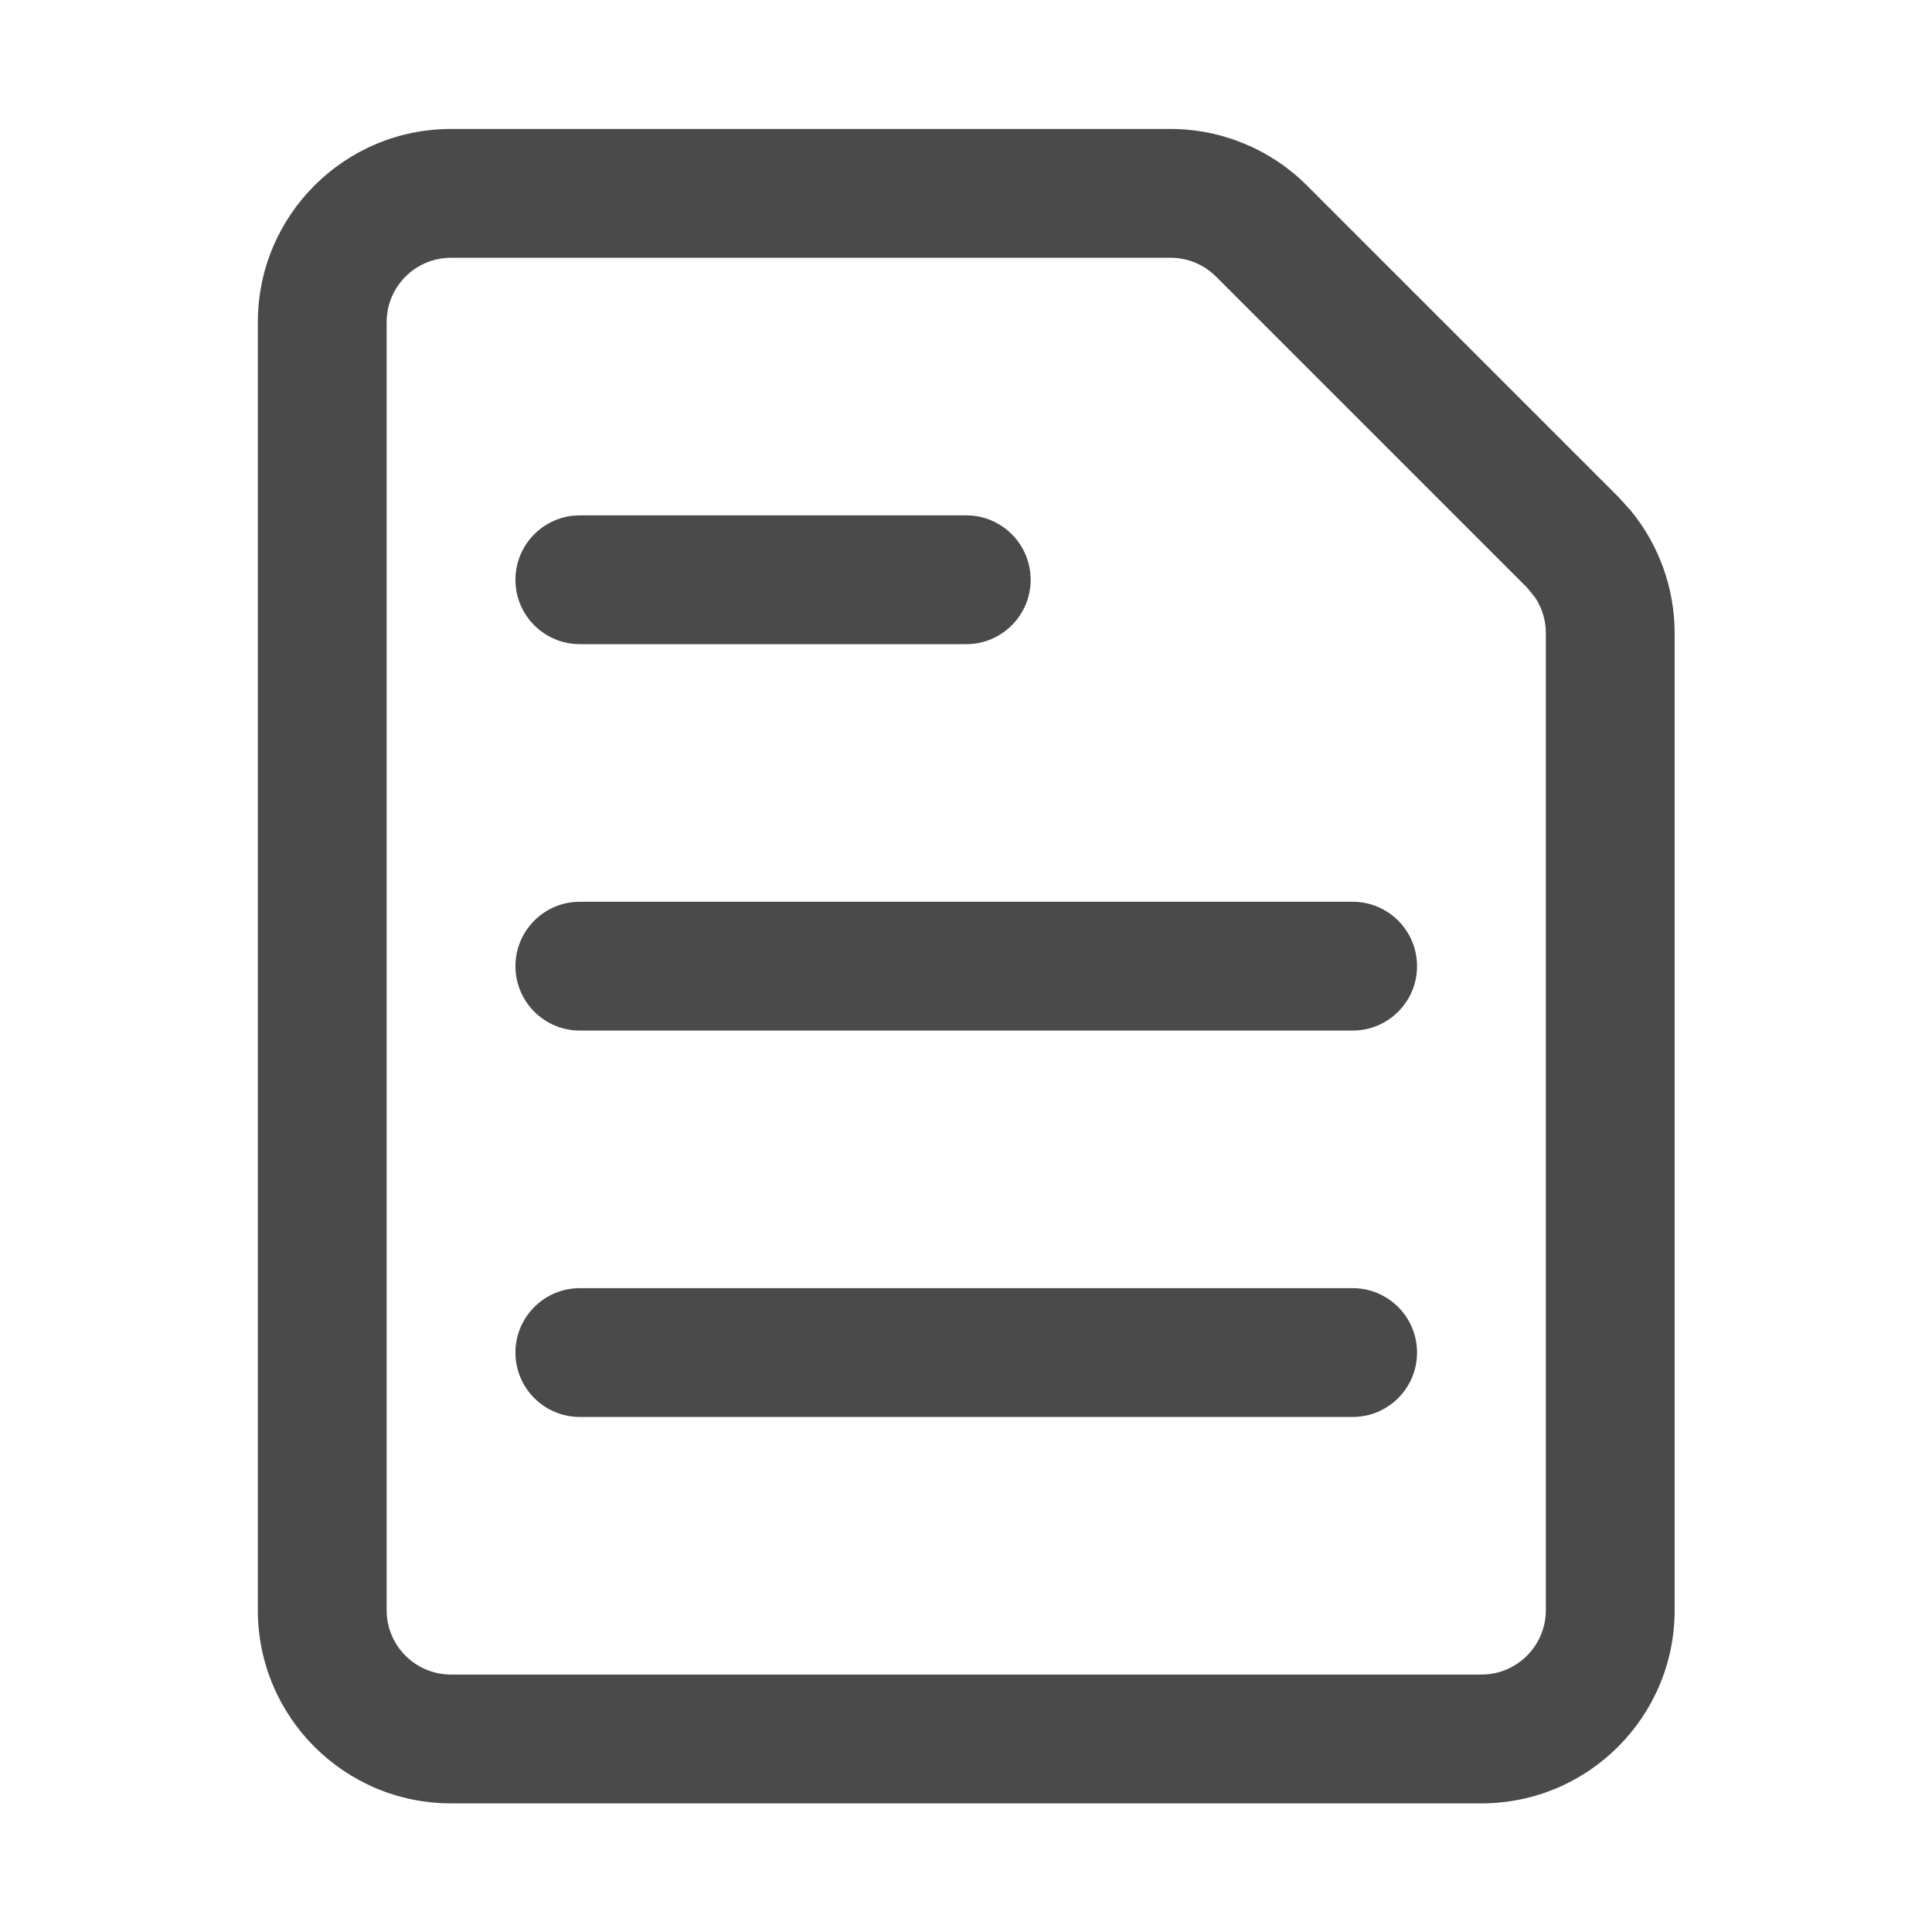
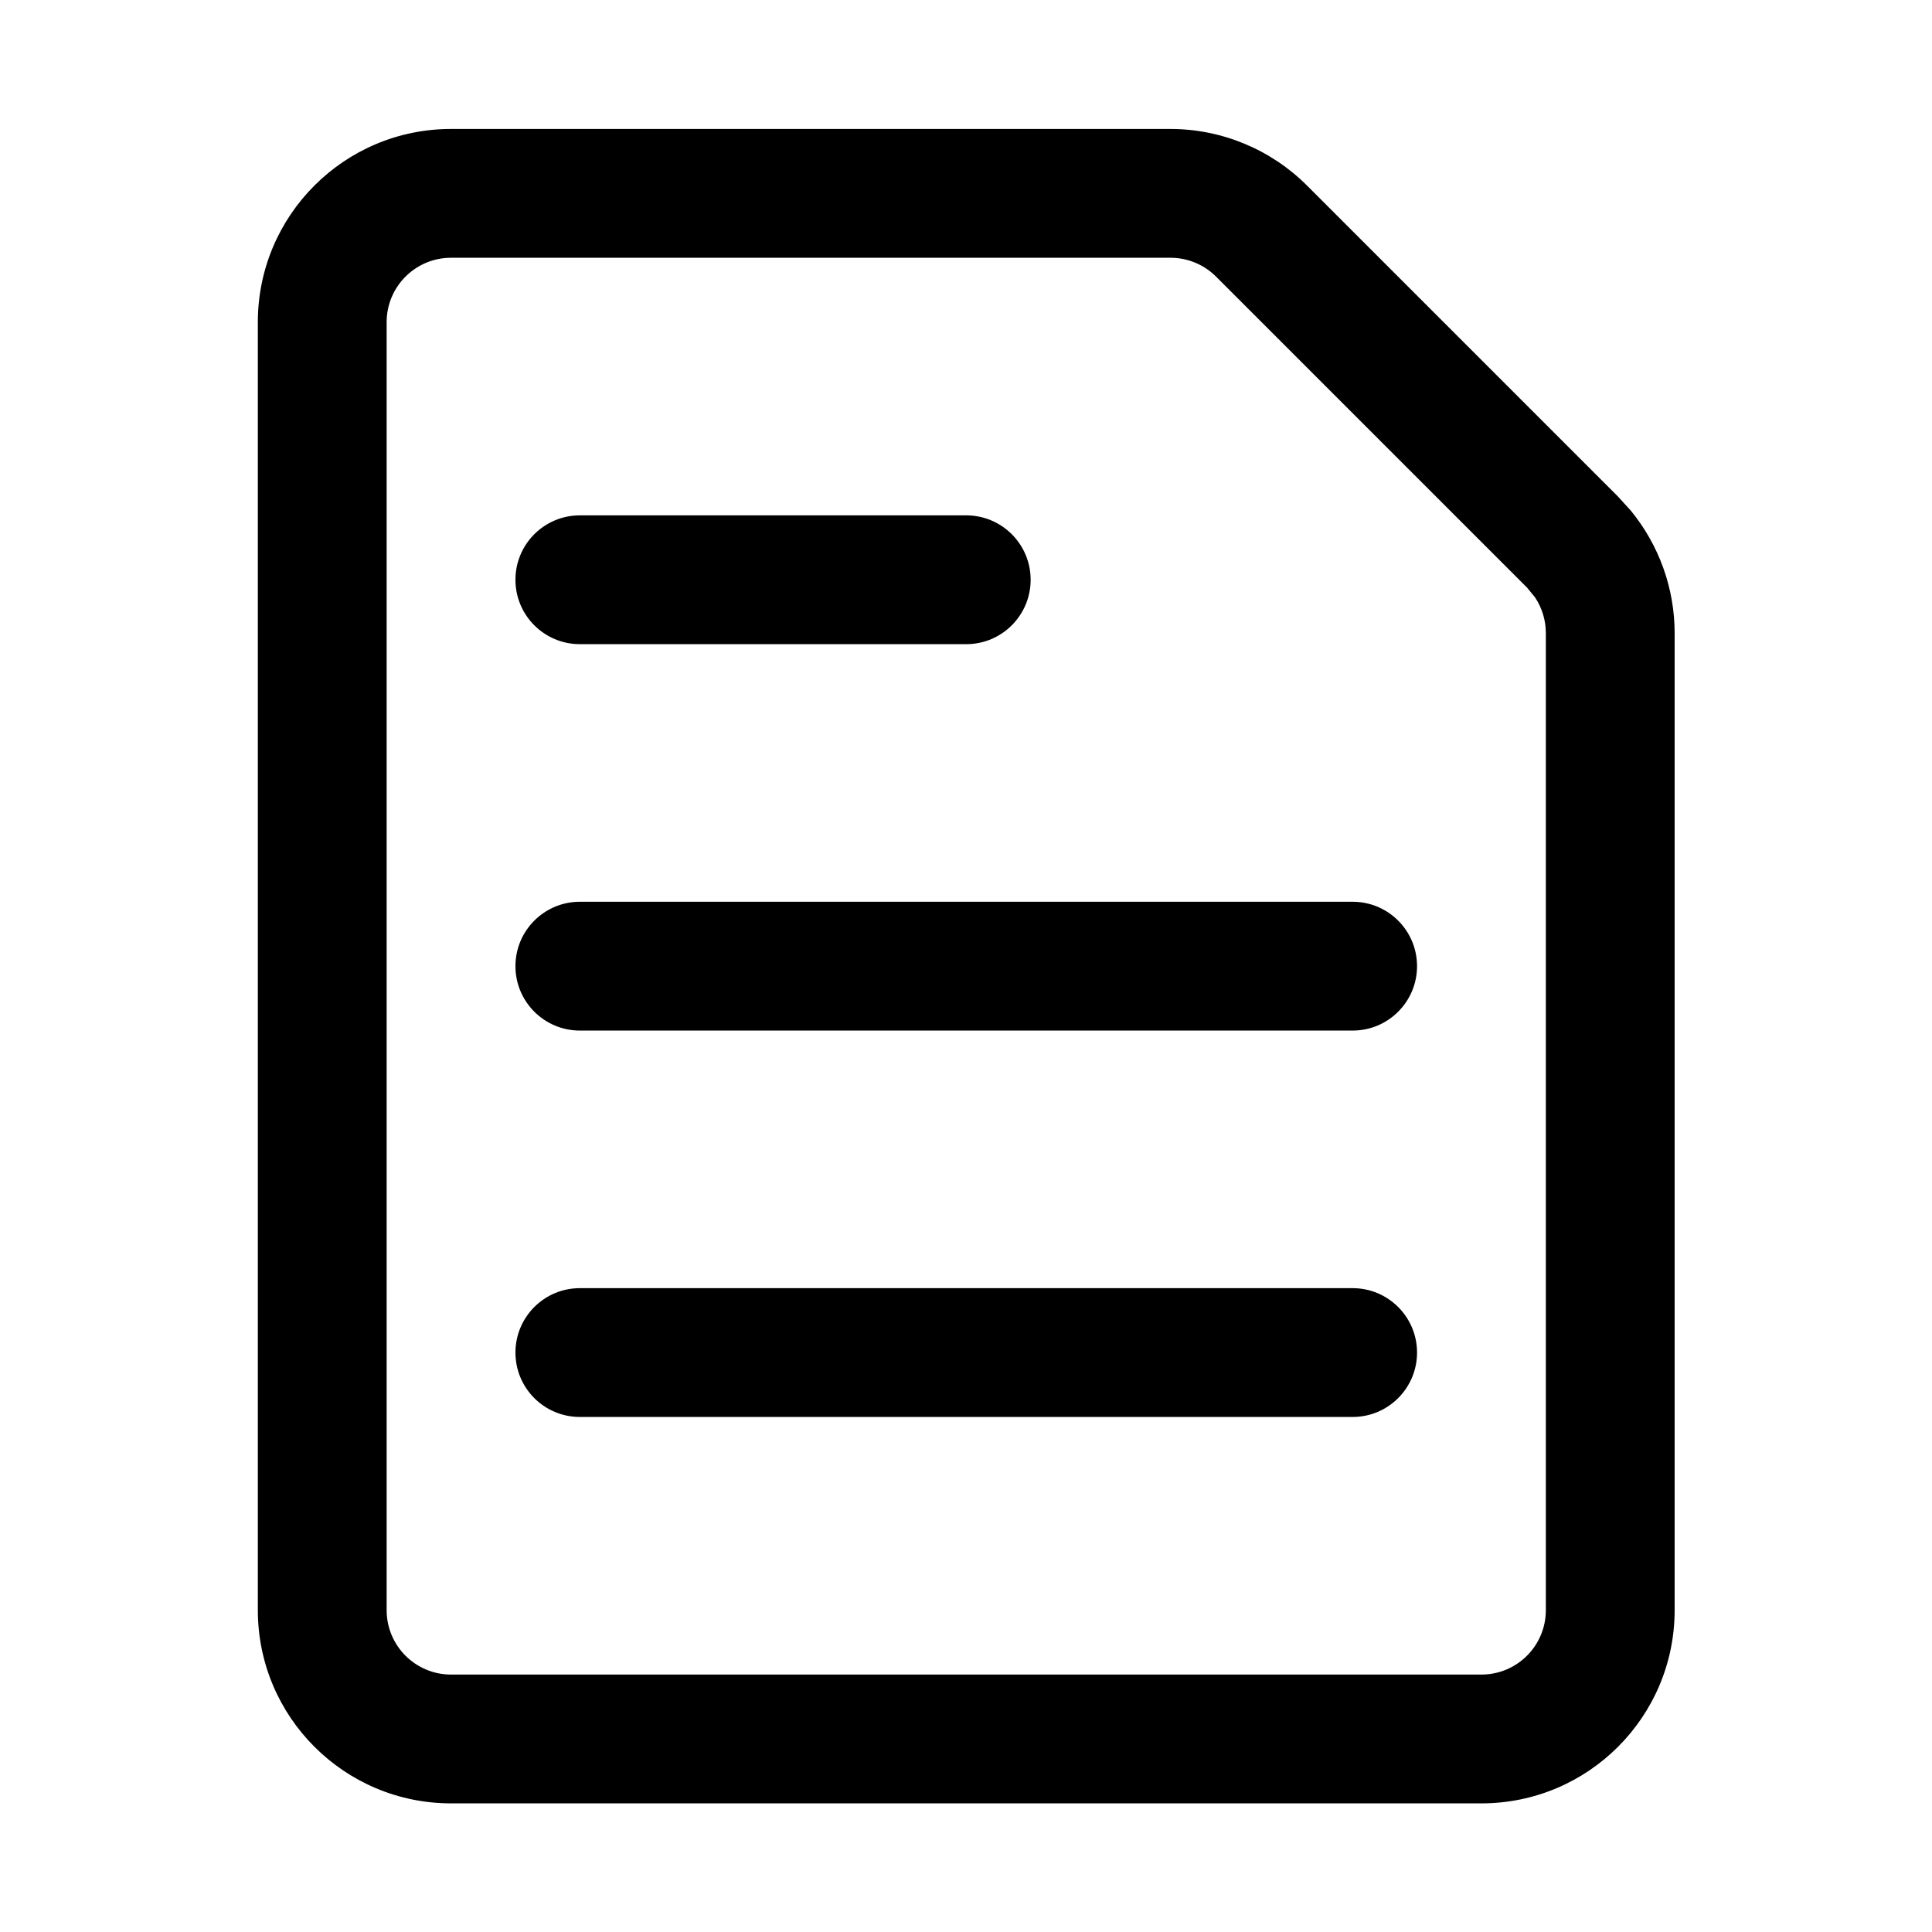
<svg xmlns="http://www.w3.org/2000/svg" width="24" height="24" fill="none" viewBox="0 0 24 24">
-   <path fill="#4a4a4a" d="M14.54 1.602a2.4 2.4 0 0 1 1.697.704l3.862 3.862.16.176a2.4 2.4 0 0 1 .544 1.52v12.138a2.4 2.4 0 0 1-2.4 2.4h-12.8a2.4 2.4 0 0 1-2.4-2.4v-16a2.4 2.4 0 0 1 2.4-2.4zm-8.937 1.6a.8.8 0 0 0-.8.8v16a.8.8 0 0 0 .8.8h12.8a.8.8 0 0 0 .8-.8V7.864a.8.8 0 0 0-.134-.443l-.1-.122-3.864-3.864a.8.8 0 0 0-.564-.233zm11.2 12.8a.8.8 0 1 1 0 1.6h-9.6a.8.8 0 1 1 0-1.6zm0-4.8a.8.8 0 1 1 0 1.6h-9.6a.8.8 0 1 1 0-1.6zm-4.8-4.8a.8.8 0 1 1 0 1.6h-4.8a.8.8 0 1 1 0-1.6z" />
+   <path fill="currentColor" d="M14.54 1.602a2.4 2.4 0 0 1 1.697.704l3.862 3.862.16.176a2.4 2.4 0 0 1 .544 1.52v12.138a2.4 2.4 0 0 1-2.4 2.4h-12.8a2.4 2.4 0 0 1-2.4-2.4v-16a2.4 2.4 0 0 1 2.4-2.4zm-8.937 1.6a.8.8 0 0 0-.8.8v16a.8.8 0 0 0 .8.8h12.8a.8.8 0 0 0 .8-.8V7.864a.8.8 0 0 0-.134-.443l-.1-.122-3.864-3.864a.8.8 0 0 0-.564-.233zm11.2 12.8a.8.8 0 1 1 0 1.6h-9.6a.8.8 0 1 1 0-1.6zm0-4.8a.8.8 0 1 1 0 1.6h-9.6a.8.8 0 1 1 0-1.6zm-4.8-4.8a.8.8 0 1 1 0 1.6h-4.8a.8.8 0 1 1 0-1.6z" />
</svg>
